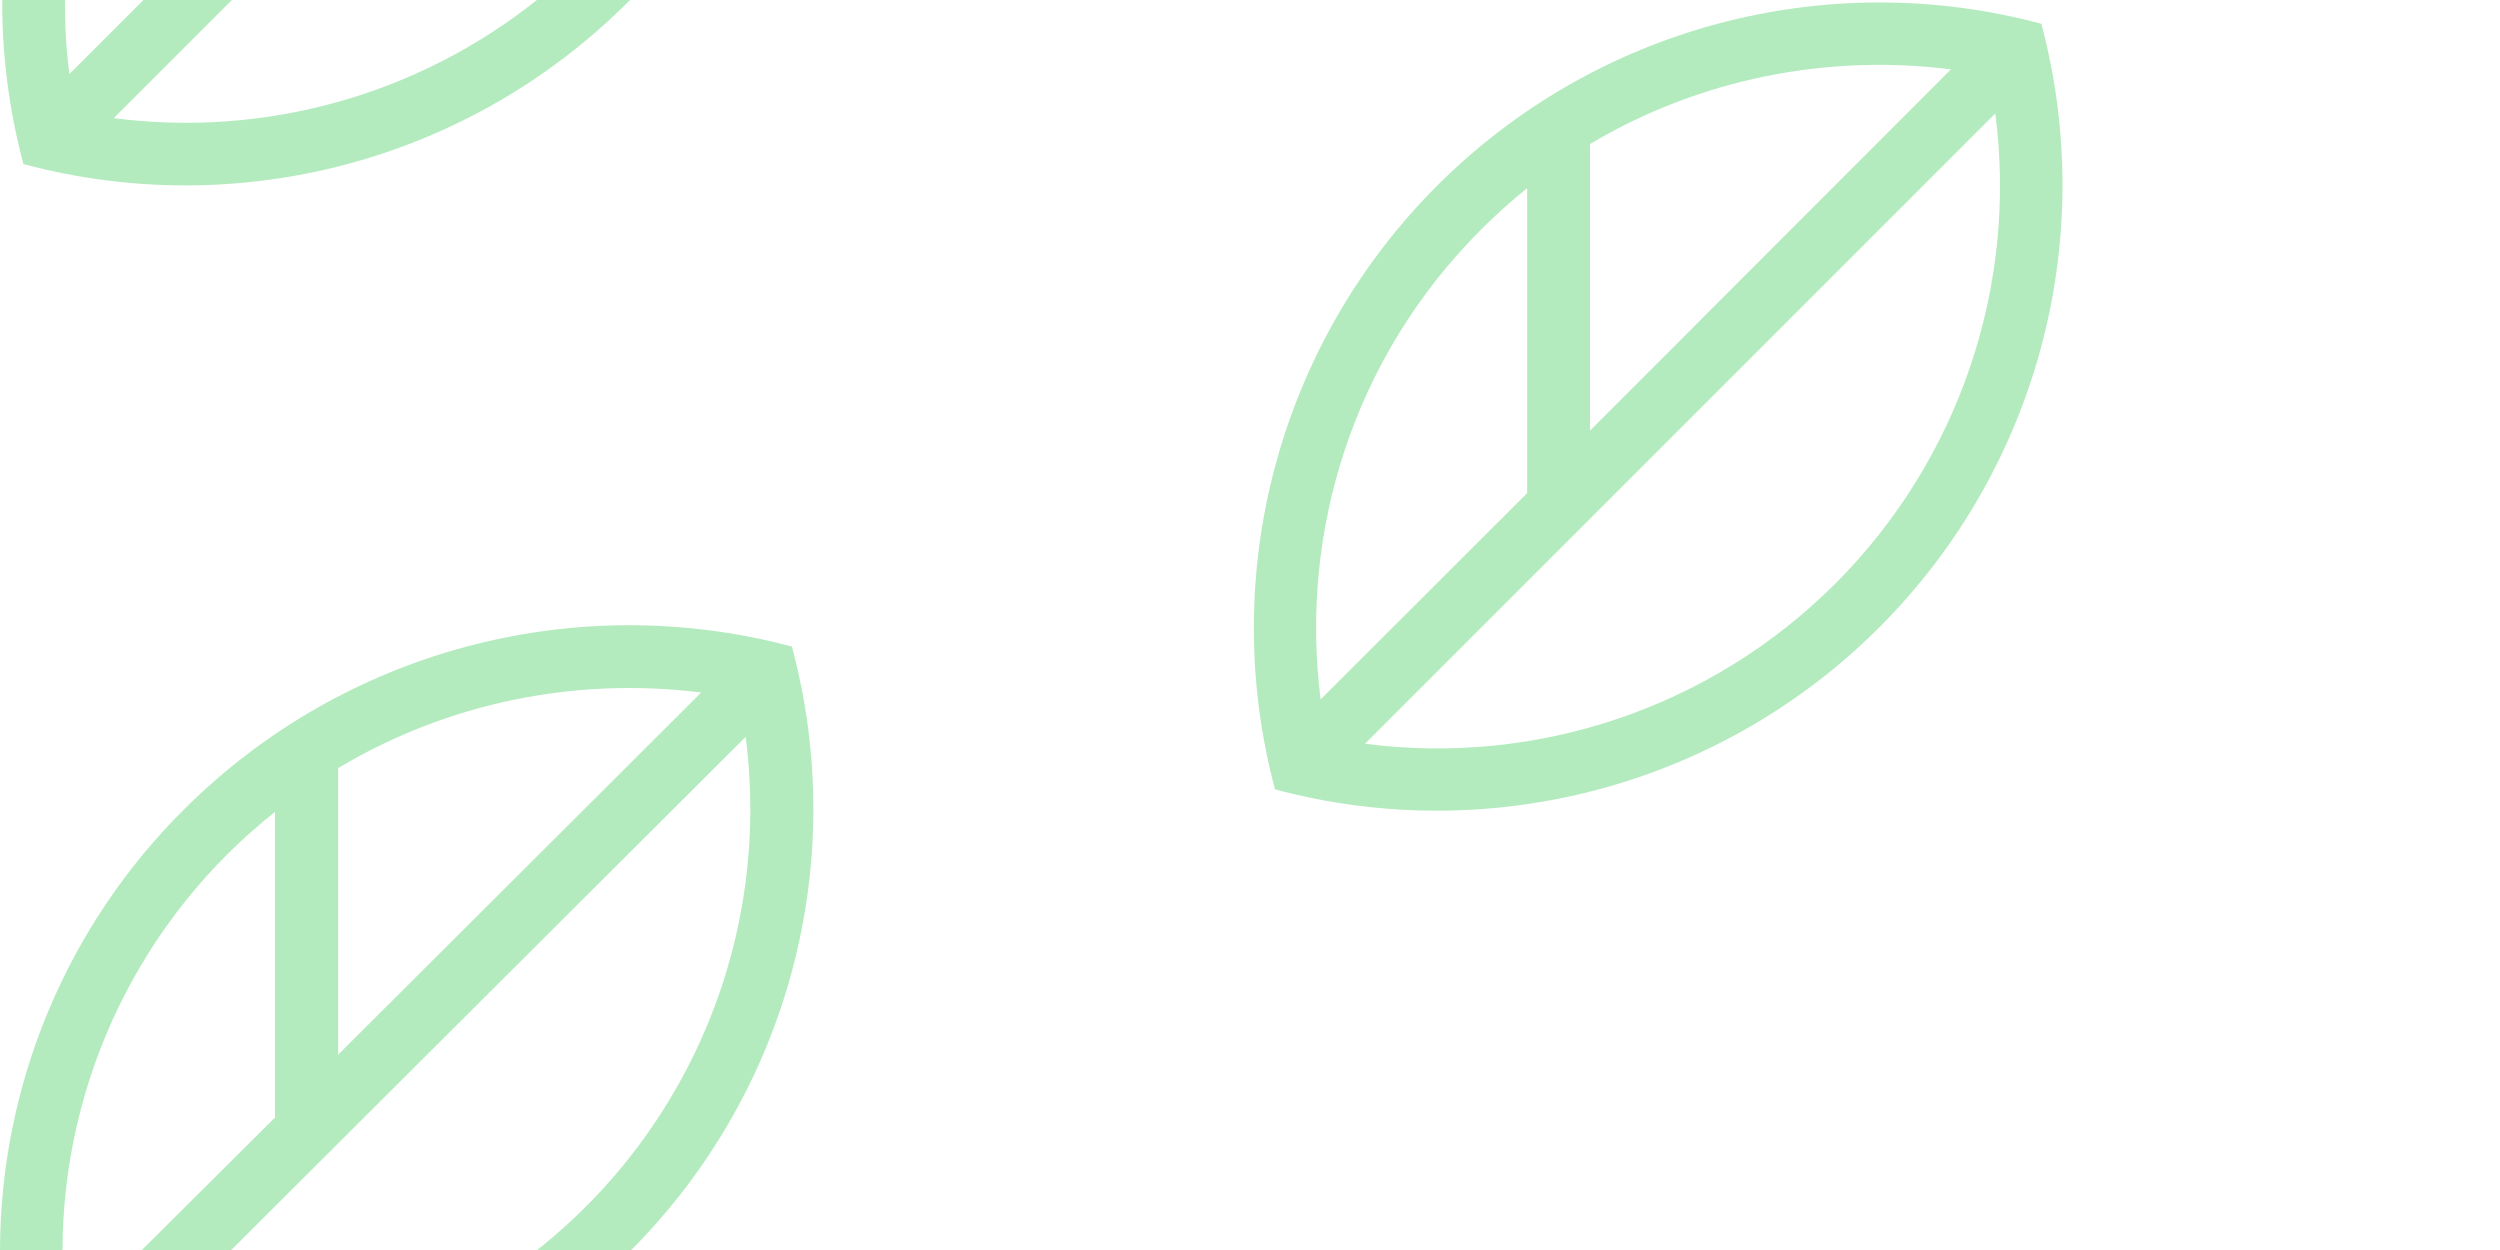
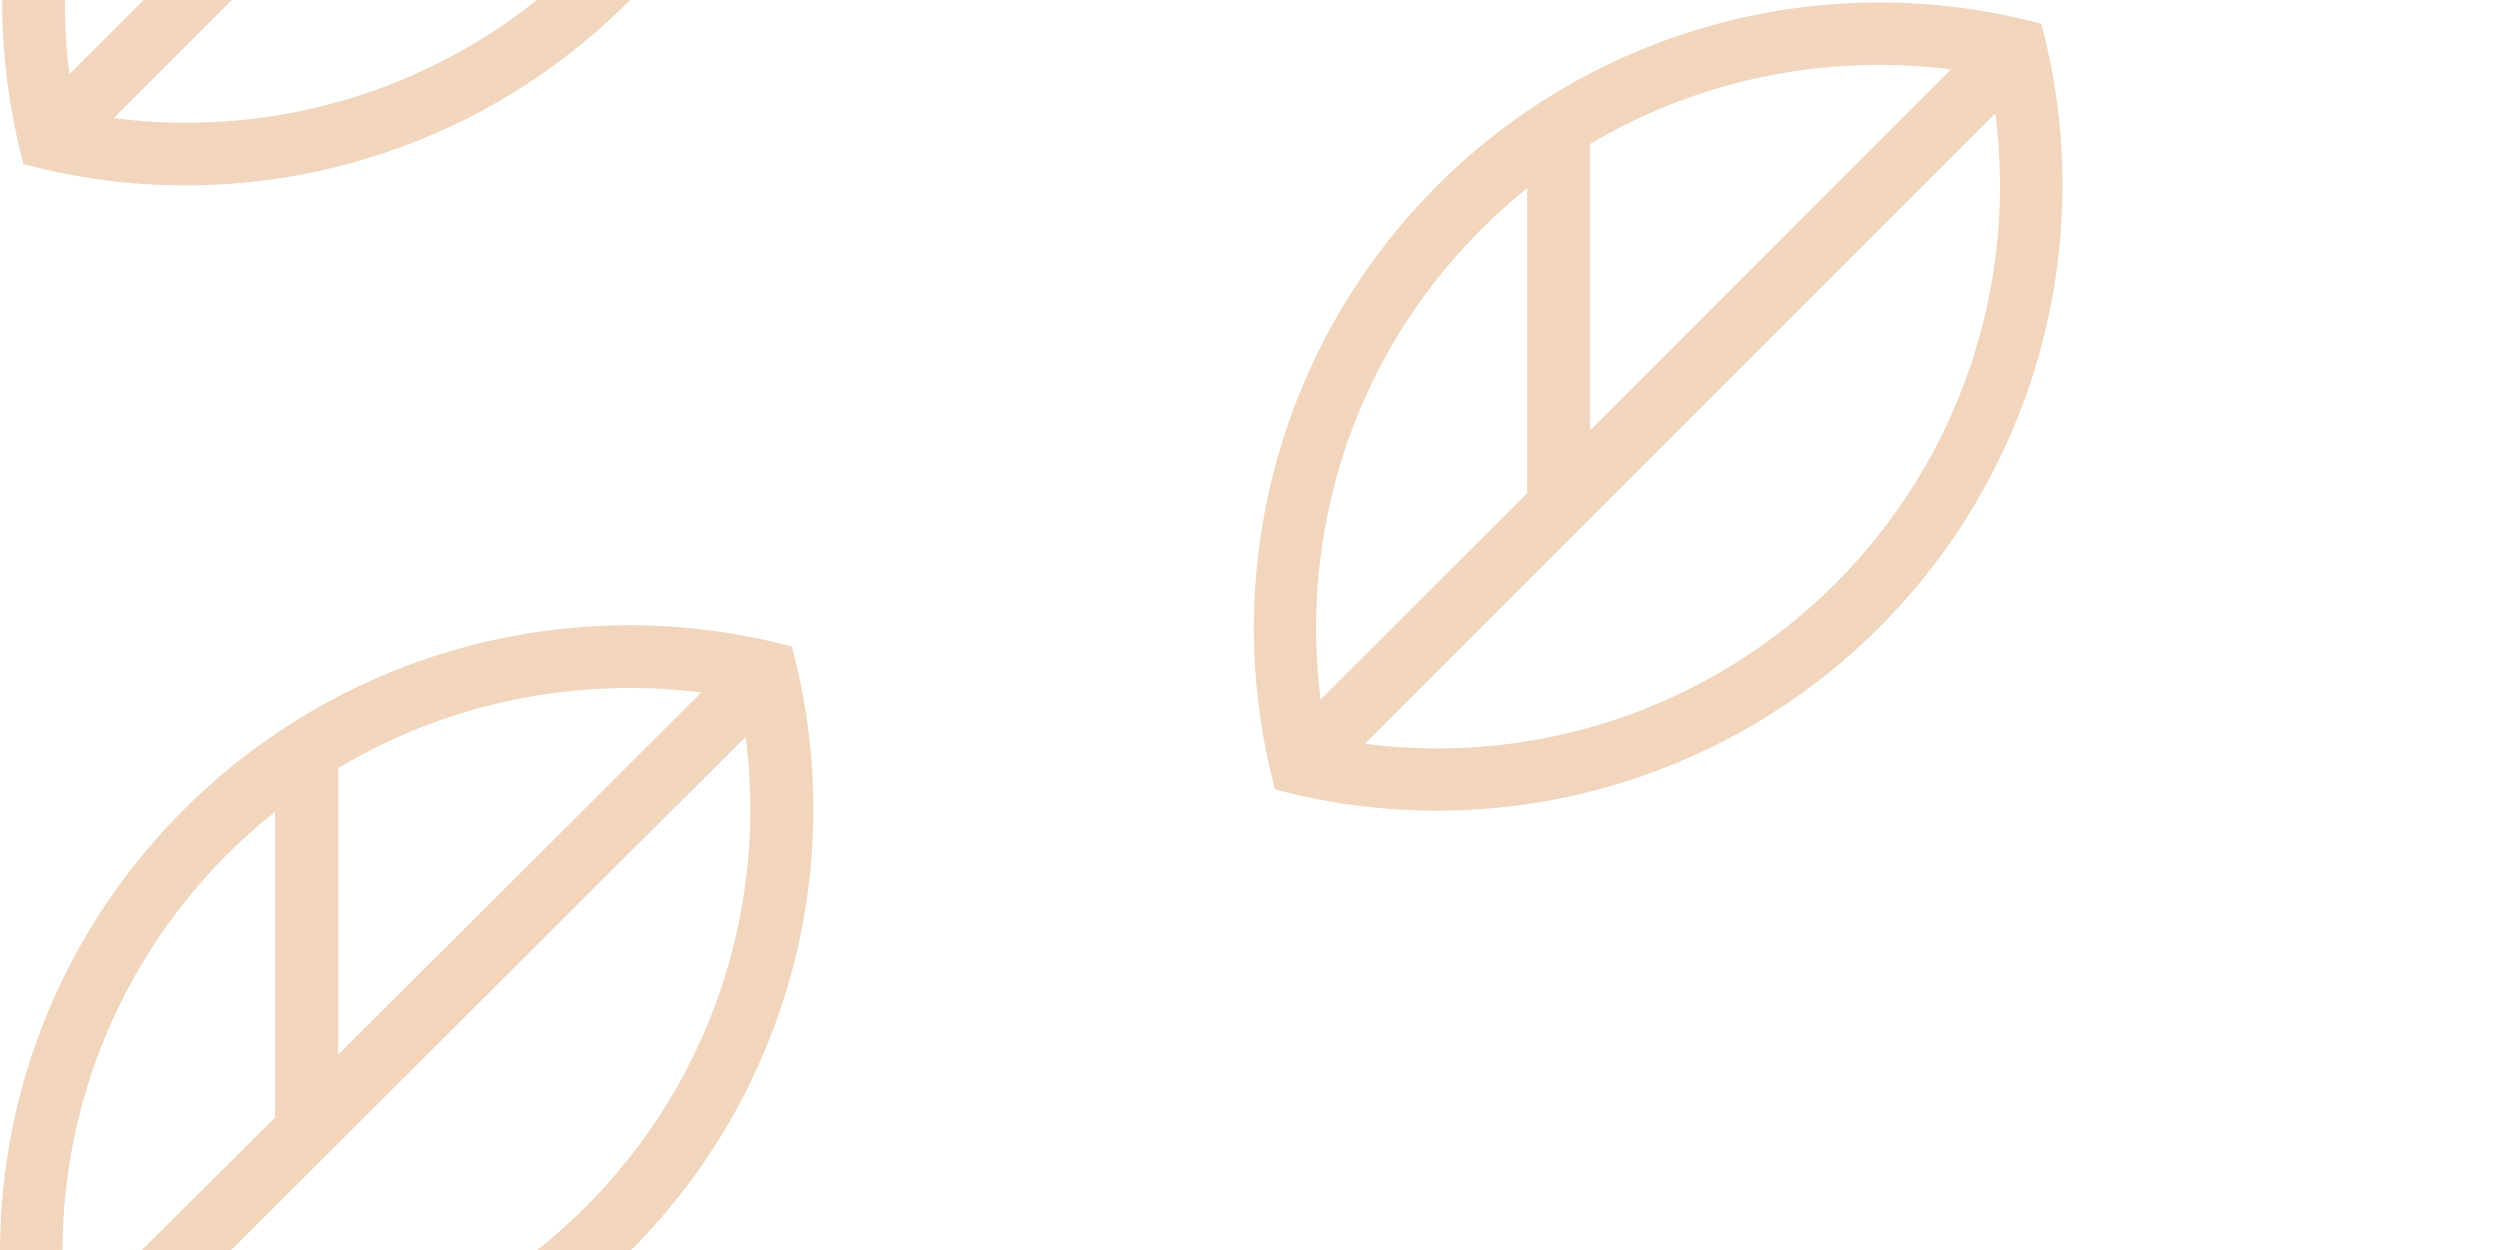
<svg xmlns="http://www.w3.org/2000/svg" viewBox="0 0 80 40" width="160" height="80">
-   <path fill="#00BB27" fill-opacity="0.3" d="M0 40a19.96 19.96 0 0 1 5.9-14.11 20.17 20.17 0 0 1 19.44-5.2A20 20 0 0 1 20.2 40H0zM65.32.75A20.02 20.02 0 0 1 40.8 25.26 20.02 20.02 0 0 1 65.32.76zM.07 0h20.1l-.08.07A20.02 20.02 0 0 1 .75 5.25 20.08 20.08 0 0 1 .07 0zm1.94 40h2.53l4.26-4.24v-9.78A17.96 17.96 0 0 0 2 40zm5.38 0h9.8a17.98 17.98 0 0 0 6.67-16.42L7.4 40zm3.43-15.42v9.17l11.62-11.59c-3.97-.5-8.08.3-11.62 2.42zm32.86-.78A18 18 0 0 0 63.85 3.63L43.68 23.8zm7.2-19.17v9.15L62.43 2.22c-3.96-.5-8.05.3-11.57 2.4zm-3.49 2.72c-4.1 4.1-5.81 9.69-5.13 15.03l6.61-6.6V6.02c-.51.41-1 .85-1.48 1.33zM17.18 0H7.42L3.64 3.78A18 18 0 0 0 17.18 0zM2.08 0c-.01.8.04 1.58.14 2.37L4.59 0H2.07z" />
+   <path fill="#dd985a" fill-opacity="0.4" d="M0 40a19.96 19.96 0 0 1 5.9-14.11 20.17 20.17 0 0 1 19.44-5.2A20 20 0 0 1 20.2 40H0zM65.32.75A20.02 20.02 0 0 1 40.8 25.26 20.02 20.02 0 0 1 65.32.76zM.07 0h20.1l-.08.07A20.02 20.02 0 0 1 .75 5.25 20.08 20.08 0 0 1 .07 0zm1.94 40h2.53l4.26-4.24v-9.78A17.96 17.96 0 0 0 2 40zm5.38 0h9.8a17.98 17.98 0 0 0 6.67-16.42L7.4 40zm3.43-15.42v9.17l11.62-11.59c-3.97-.5-8.08.3-11.62 2.42zm32.86-.78A18 18 0 0 0 63.85 3.63L43.68 23.8zm7.2-19.17v9.15L62.43 2.22c-3.96-.5-8.05.3-11.57 2.4zm-3.49 2.72c-4.1 4.1-5.81 9.69-5.13 15.03l6.61-6.6V6.02c-.51.41-1 .85-1.48 1.33zM17.18 0H7.42L3.64 3.78A18 18 0 0 0 17.18 0zM2.08 0c-.01.8.04 1.58.14 2.37L4.59 0H2.07z" />
</svg>
